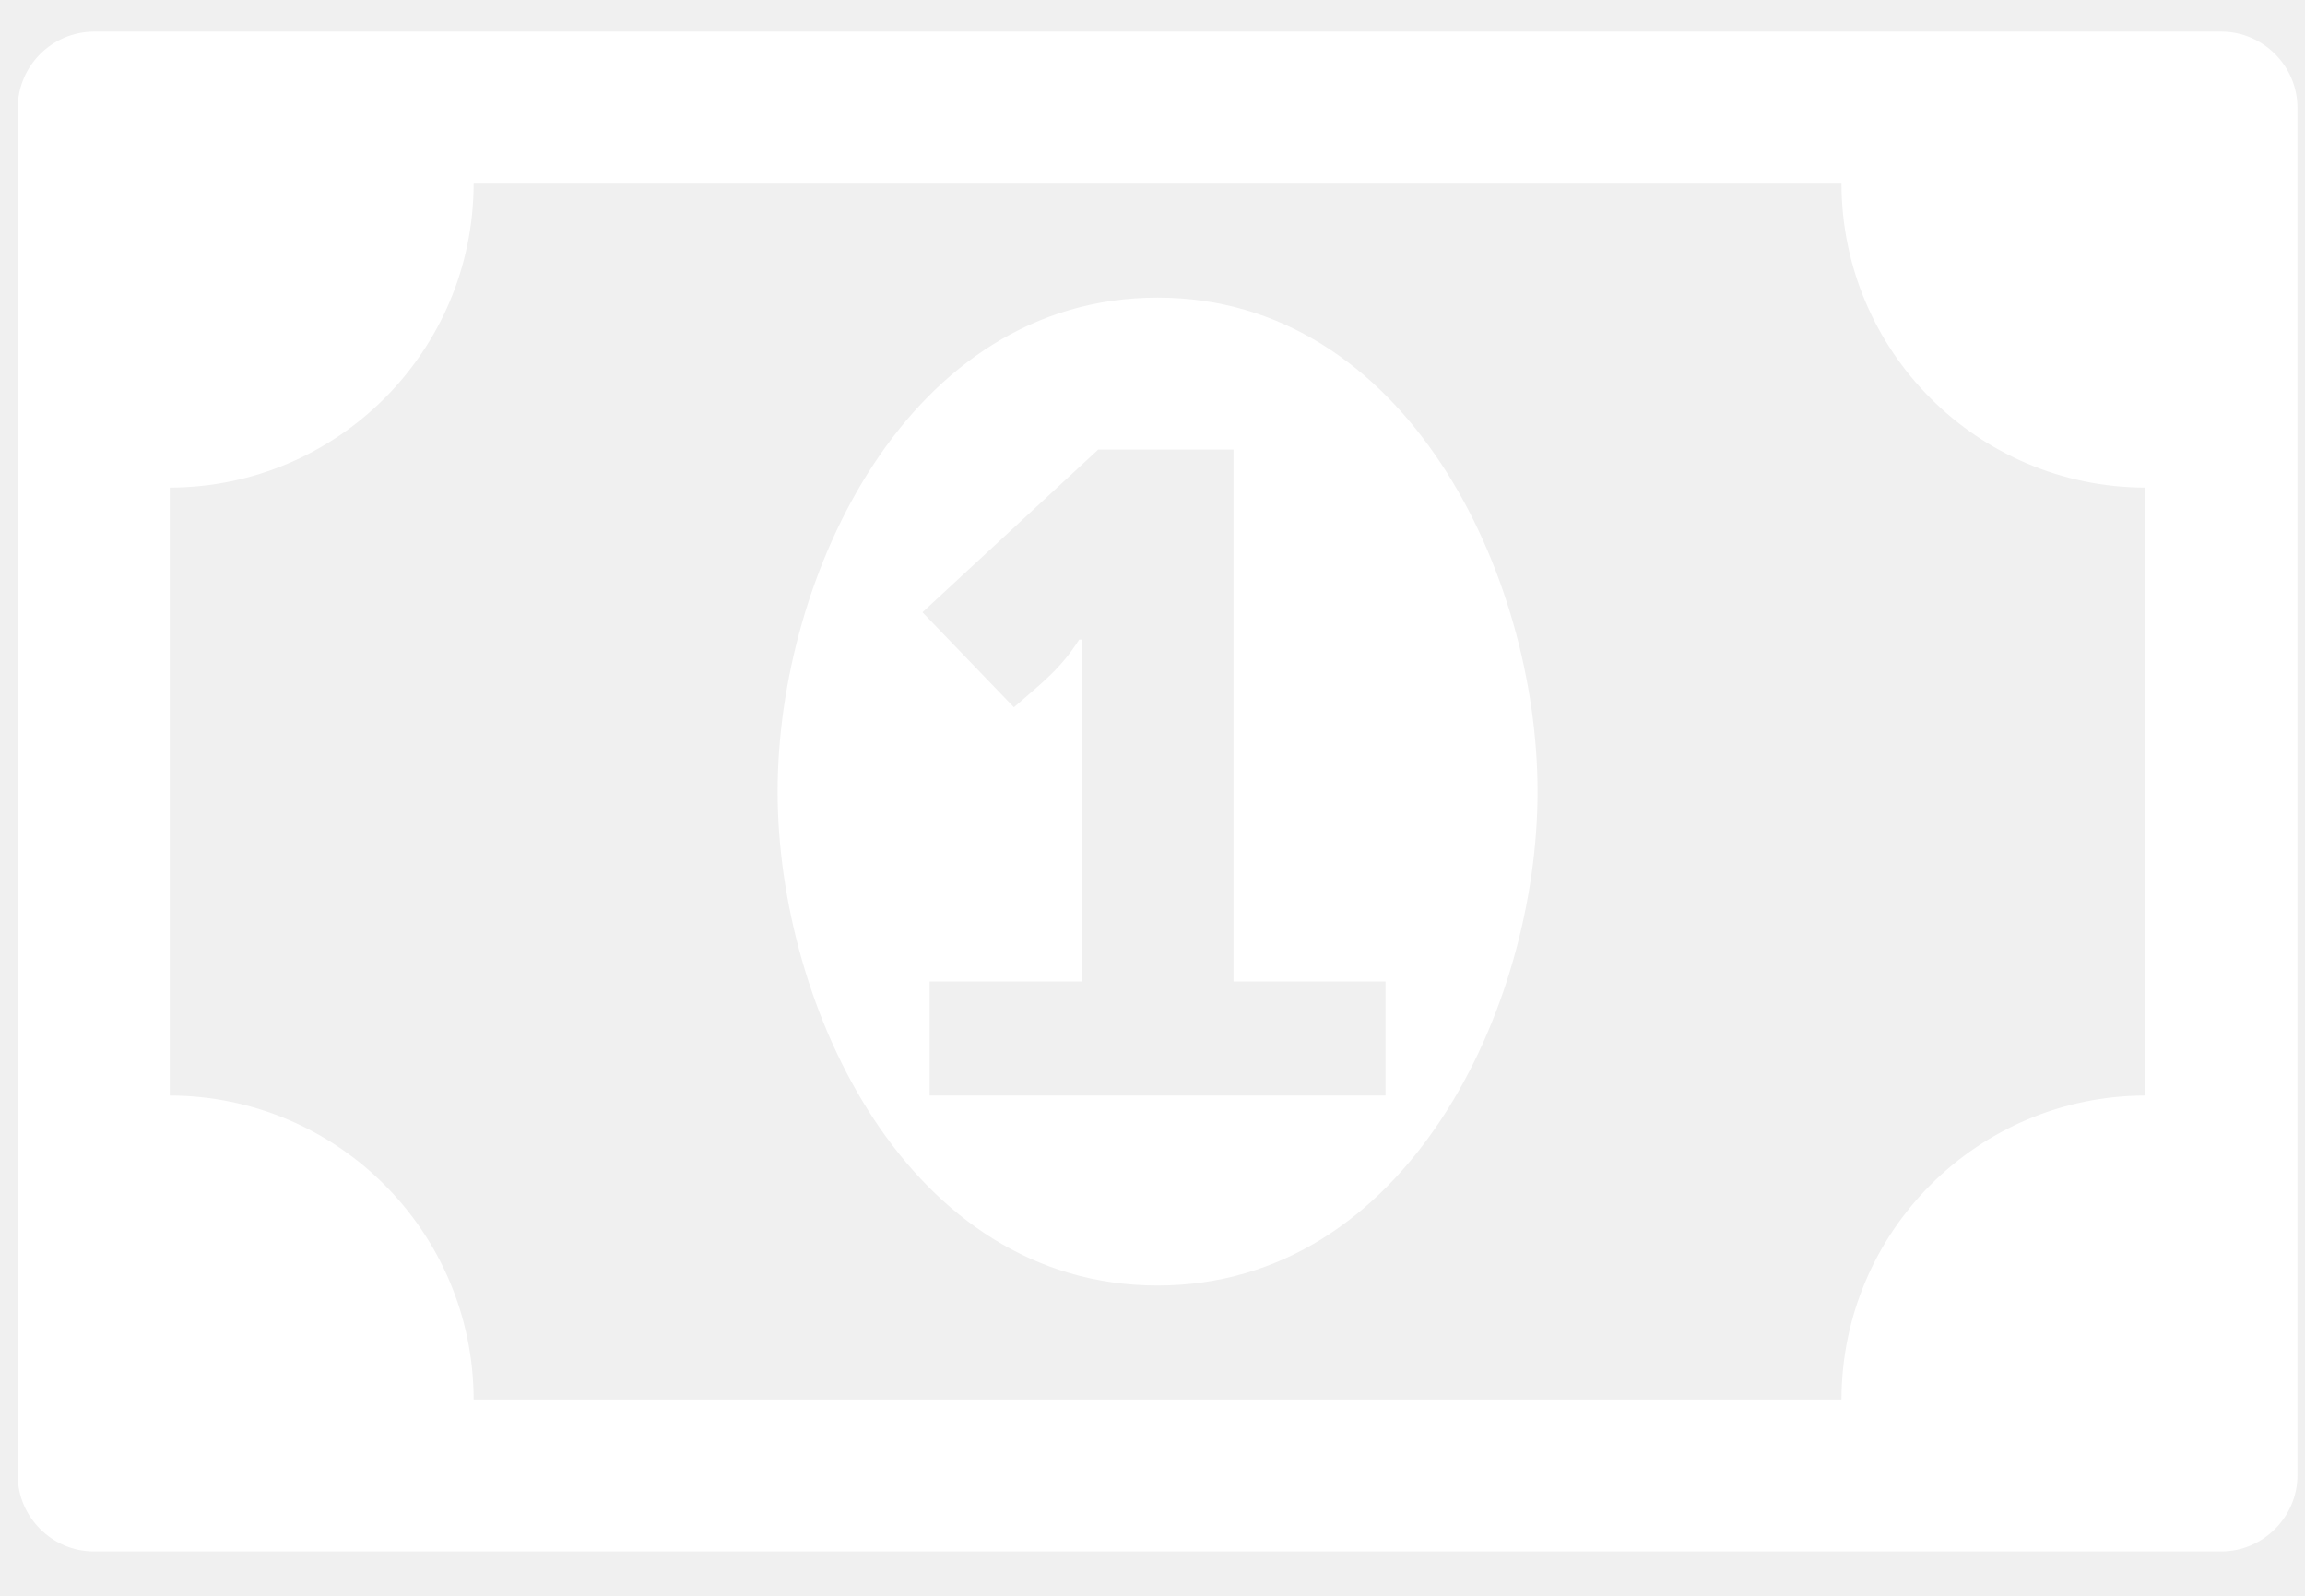
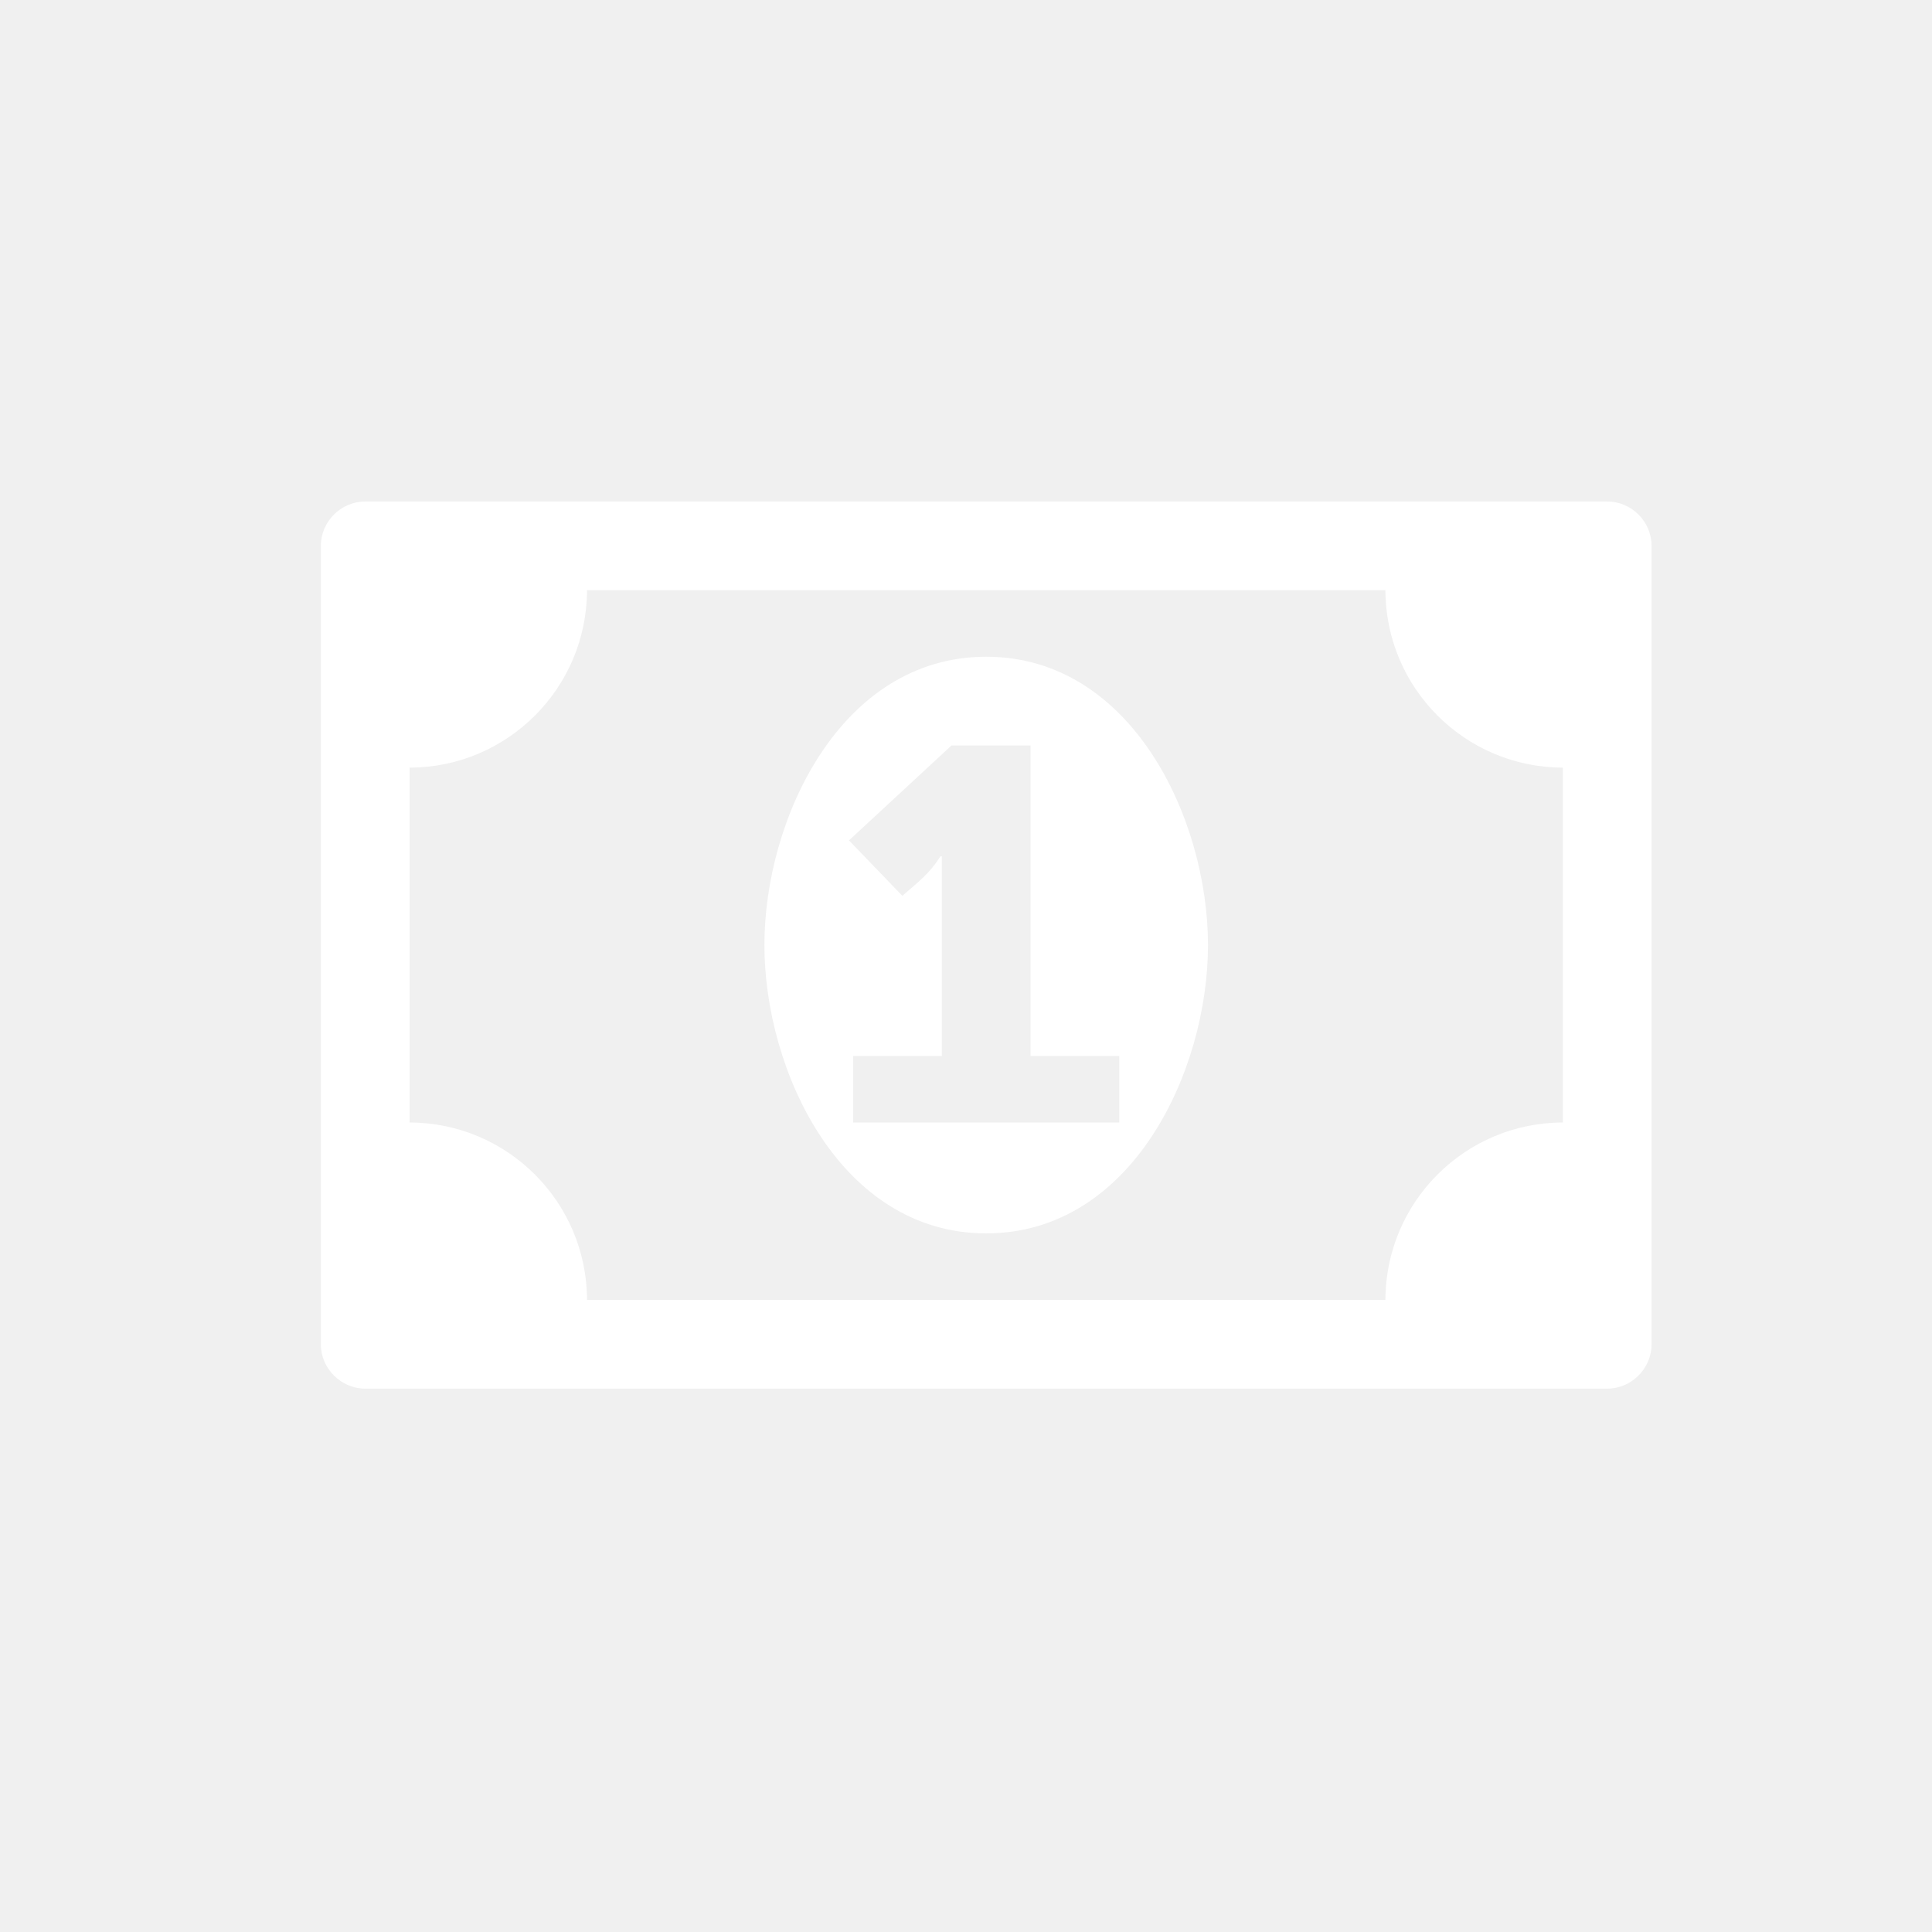
- <svg xmlns="http://www.w3.org/2000/svg" width="39" height="27" fill="none">
-   <path d="M15.729 18.536v-1.929H18.3v-5.786h-.04c-.321.503-.623.724-1.105 1.146l-1.547-1.608 2.973-2.752h2.29v9h2.572v1.929h-7.714zm10.286-5.143c0-3.656-2.21-8.357-6.43-8.357-4.218 0-6.428 4.7-6.428 8.357 0 3.656 2.21 8.357 6.429 8.357s6.429-4.7 6.429-8.357zM36.3 18.536a5.153 5.153 0 00-5.143 5.143H8.014a5.153 5.153 0 00-5.142-5.143V8.25a5.153 5.153 0 005.142-5.143h23.143A5.153 5.153 0 0036.3 8.25v10.286zM38.872 1.82c0-.703-.583-1.285-1.286-1.285h-36A1.296 1.296 0 00.3 1.82v23.143c0 .703.583 1.286 1.286 1.286h36c.703 0 1.286-.583 1.286-1.286V1.821z" fill="#fff" />
+ <svg xmlns="http://www.w3.org/2000/svg" width="56" height="56" fill="none">
+   <path d="M24.729 32.536v-1.929H27.3v-5.786h-.04c-.321.503-.623.724-1.105 1.145l-1.547-1.607 2.973-2.752h2.29v9h2.572v1.929h-7.714zm10.285-5.143c0-3.656-2.21-8.357-6.428-8.357-4.219 0-6.429 4.7-6.429 8.357 0 3.656 2.21 8.357 6.429 8.357s6.428-4.7 6.428-8.357zM45.3 32.536a5.153 5.153 0 00-5.143 5.143H17.015a5.153 5.153 0 00-5.143-5.143V22.25a5.153 5.153 0 005.143-5.143h23.142A5.153 5.153 0 0045.3 22.25v10.286zm2.572-16.715c0-.703-.583-1.285-1.286-1.285h-36c-.703 0-1.286.582-1.286 1.285v23.143c0 .703.583 1.286 1.286 1.286h36c.703 0 1.286-.583 1.286-1.286V15.821z" fill="#fff" />
</svg>
